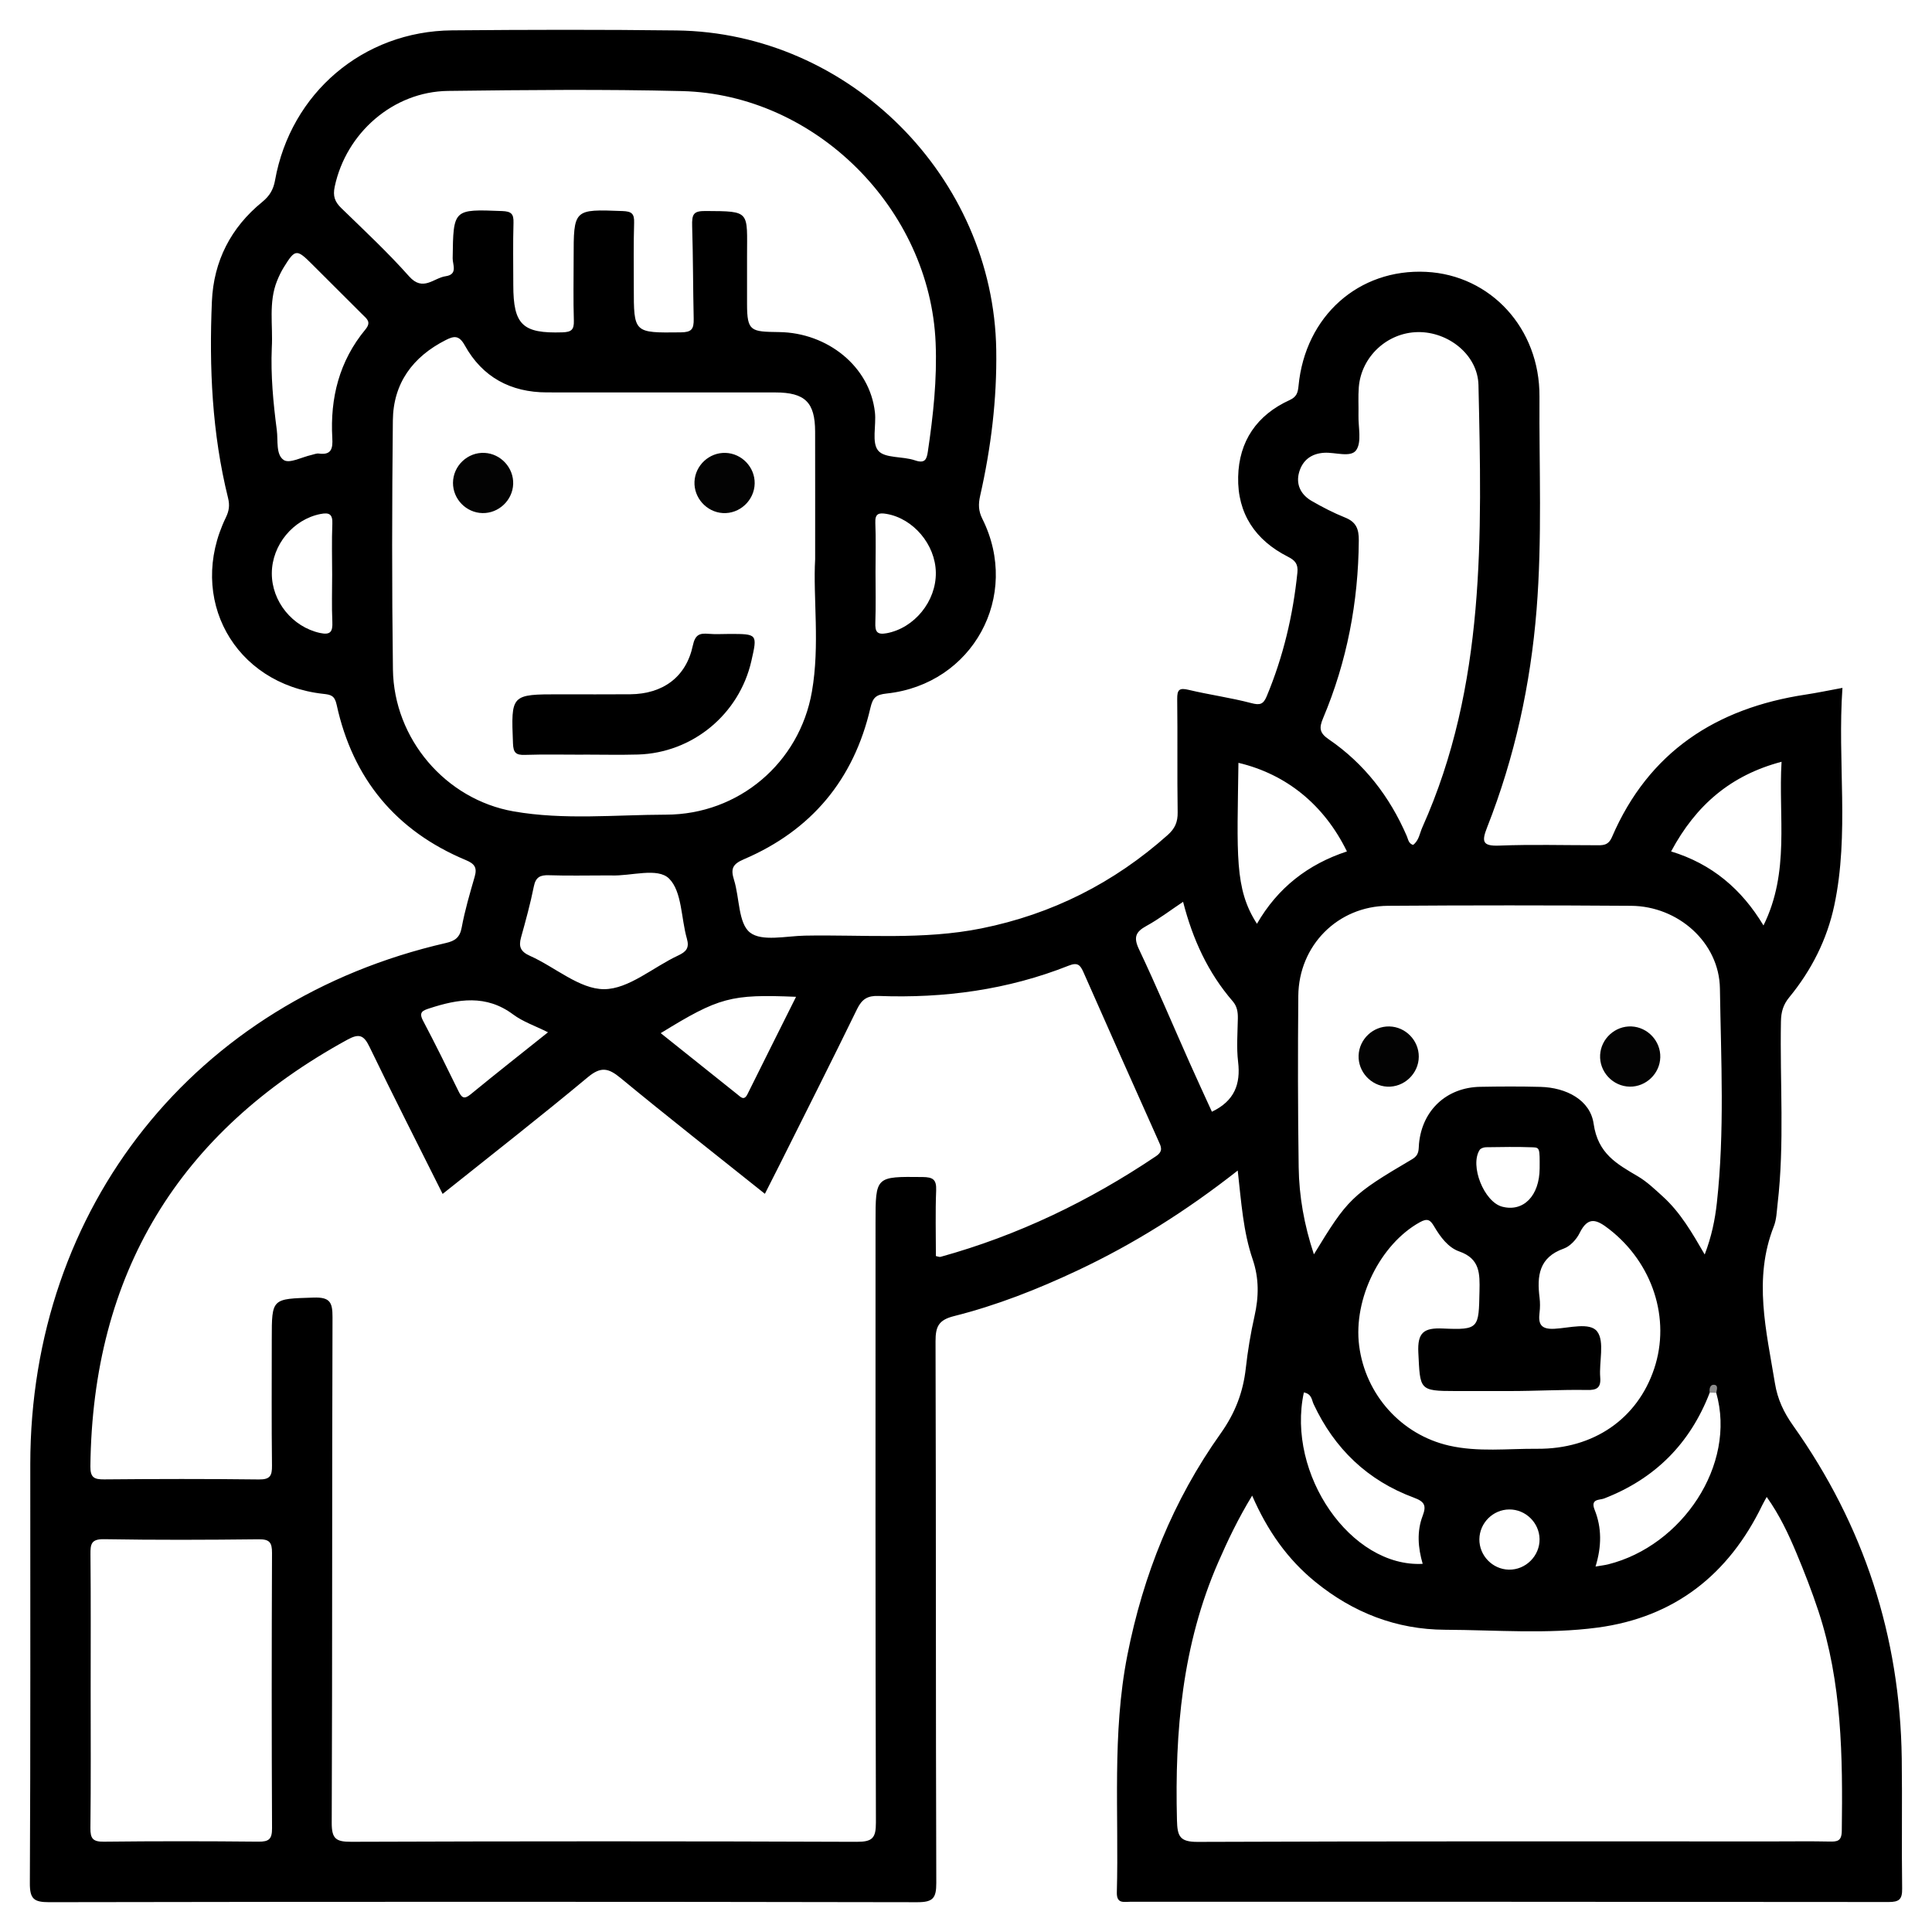
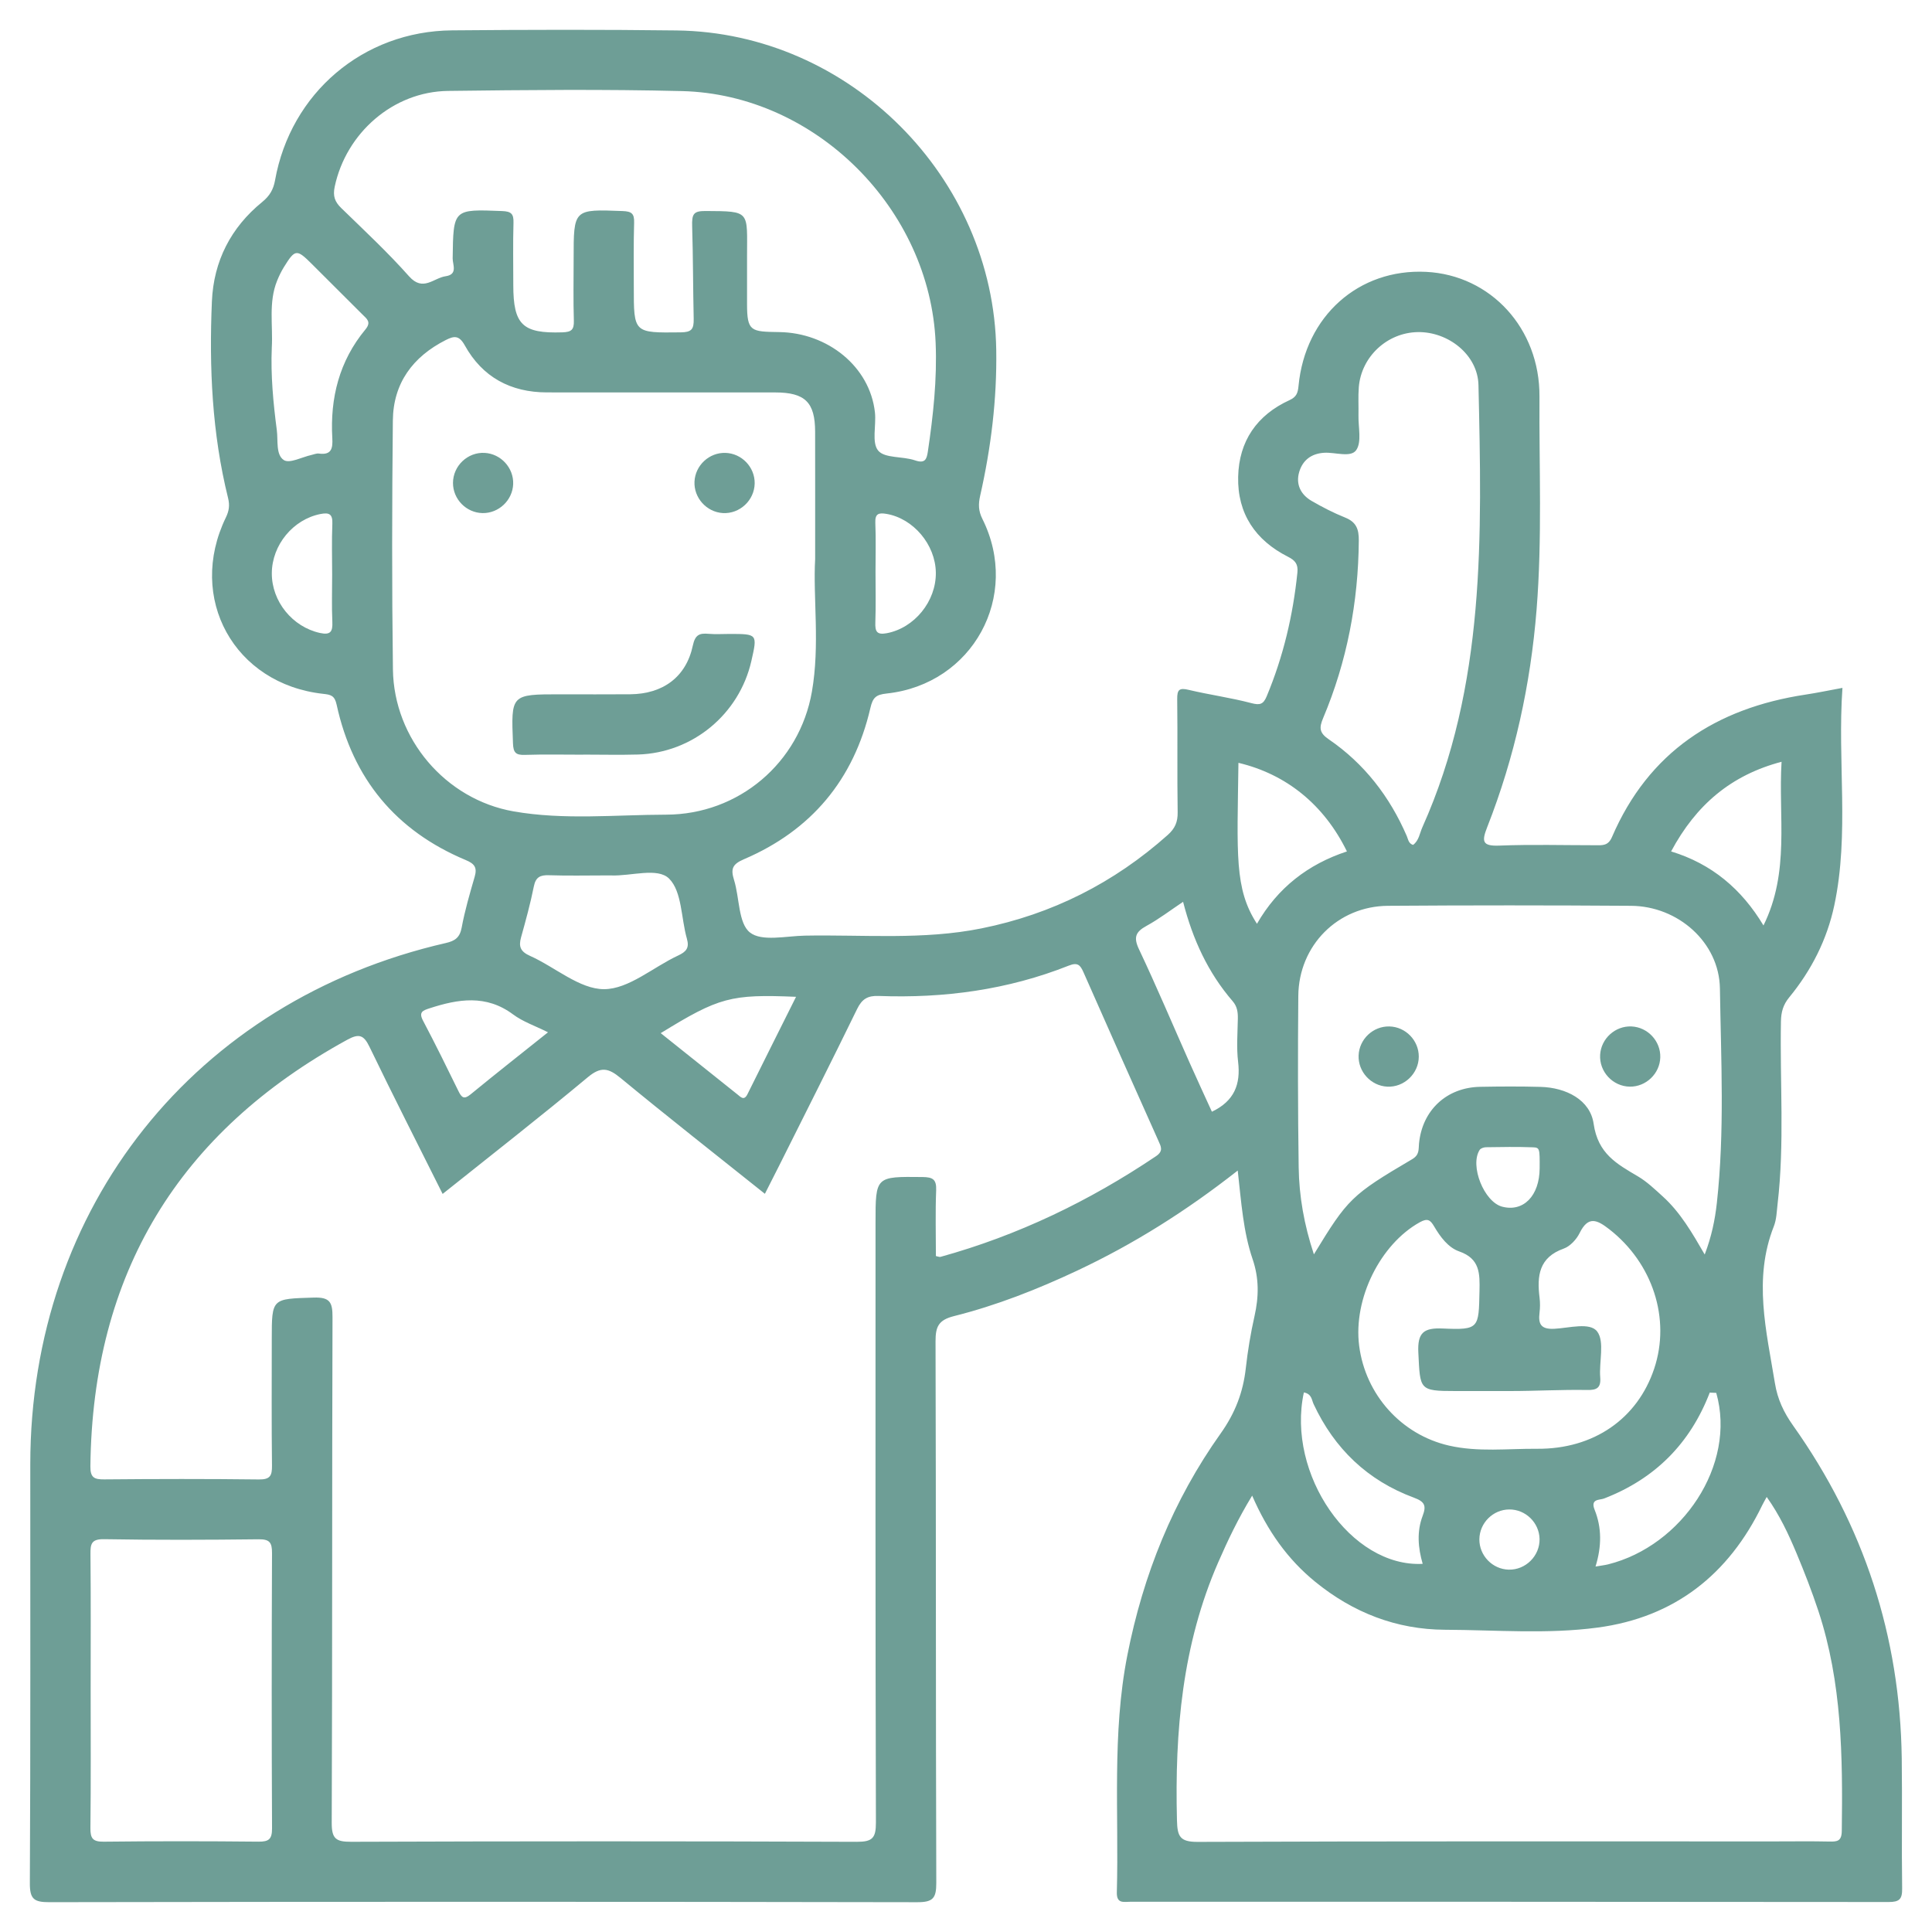
<svg xmlns="http://www.w3.org/2000/svg" version="1.1" id="Capa_1" x="0px" y="0px" width="150px" height="150px" viewBox="0 0 150 150" enable-background="new 0 0 150 150" xml:space="preserve">
  <g>
-     <path fill-rule="evenodd" clip-rule="evenodd" d="M147.651,136.526c-0.126-9.486-2.947-18.111-8.435-25.845   c-0.723-1.019-1.207-2.038-1.41-3.284c-0.664-4.063-1.697-8.103-0.086-12.186c0.21-0.53,0.223-1.146,0.29-1.726   c0.552-4.722,0.173-9.461,0.262-14.192c0.014-0.72,0.172-1.286,0.64-1.855c1.724-2.101,2.936-4.48,3.502-7.145   c1.182-5.559,0.232-11.186,0.633-16.886c-1.065,0.196-1.959,0.385-2.859,0.521c-6.953,1.051-12.188,4.45-15.034,11.059   c-0.3,0.696-0.745,0.637-1.274,0.637c-2.49,0-4.982-0.07-7.469,0.028c-1.338,0.054-1.38-0.325-0.945-1.432   c2.135-5.431,3.368-11.072,3.834-16.893c0.442-5.511,0.191-11.028,0.224-16.542c0.03-5.291-3.792-9.427-8.8-9.678   c-5.234-0.262-9.389,3.434-9.906,8.849c-0.051,0.534-0.147,0.858-0.695,1.108c-2.537,1.159-3.932,3.183-3.993,5.959   c-0.063,2.853,1.339,4.924,3.868,6.203c0.556,0.281,0.799,0.571,0.732,1.225c-0.34,3.318-1.095,6.524-2.383,9.607   c-0.262,0.629-0.528,0.708-1.197,0.531c-1.599-0.422-3.249-0.645-4.859-1.028c-0.731-0.175-0.902-0.021-0.893,0.723   c0.039,2.929-0.011,5.858,0.035,8.787c0.012,0.754-0.212,1.258-0.773,1.758c-4.17,3.717-8.973,6.144-14.45,7.249   c-4.547,0.918-9.147,0.479-13.726,0.565c-1.458,0.028-3.342,0.479-4.257-0.244c-0.912-0.721-0.802-2.686-1.236-4.076   c-0.267-0.854-0.14-1.225,0.765-1.611c5.24-2.24,8.533-6.188,9.819-11.738c0.191-0.825,0.435-1.041,1.269-1.13   c6.685-0.716,10.424-7.565,7.426-13.561c-0.308-0.617-0.319-1.135-0.17-1.795c0.842-3.722,1.307-7.49,1.248-11.317   C77.143,13.751,65.954,2.53,52.525,2.364c-5.809-0.072-11.62-0.058-17.429-0.007C28.2,2.417,22.564,7.223,21.353,14.005   c-0.127,0.712-0.419,1.208-0.996,1.678c-2.433,1.981-3.771,4.59-3.905,7.714c-0.22,5.134,0.01,10.249,1.254,15.265   c0.143,0.575,0.076,1.007-0.17,1.516C14.5,46.438,18.18,53.11,25.093,53.87c0.596,0.065,0.889,0.13,1.044,0.845   c1.249,5.74,4.596,9.79,10.027,12.061c0.682,0.284,0.896,0.581,0.691,1.289c-0.379,1.31-0.765,2.623-1.012,3.96   c-0.143,0.772-0.527,1.029-1.217,1.188C15.146,77.677,2.357,93.72,2.351,113.687c-0.003,10.839,0.023,21.678-0.033,32.516   c-0.007,1.242,0.321,1.484,1.513,1.482c22.458-0.04,44.917-0.041,67.375,0.002c1.234,0.003,1.491-0.308,1.487-1.507   c-0.047-14.013-0.015-28.024-0.058-42.036c-0.003-1.145,0.232-1.66,1.434-1.962c3.307-0.831,6.482-2.081,9.57-3.534   c4.375-2.058,8.446-4.614,12.458-7.767c0.279,2.496,0.429,4.752,1.156,6.881c0.509,1.49,0.485,2.923,0.146,4.426   c-0.3,1.329-0.524,2.682-0.675,4.036c-0.209,1.874-0.828,3.489-1.952,5.069c-3.69,5.185-6.018,10.975-7.247,17.231   c-1.199,6.103-0.648,12.26-0.814,18.396c-0.023,0.903,0.531,0.733,1.042,0.733c19.626,0.001,39.253-0.004,58.878,0.019   c0.821,0.001,1.063-0.207,1.051-1.041C147.633,143.264,147.696,139.894,147.651,136.526z M138.32,59.144   c-0.259,4.279,0.66,8.535-1.404,12.709c-1.693-2.823-4.01-4.785-7.172-5.748C131.684,62.485,134.397,60.18,138.32,59.144z    M126.635,70.327c3.654,0.024,6.845,2.846,6.899,6.418c0.085,5.552,0.375,11.117-0.239,16.66c-0.144,1.301-0.407,2.592-0.942,3.995   c-0.979-1.692-1.894-3.275-3.258-4.509c-0.612-0.554-1.223-1.144-1.928-1.559c-1.634-0.964-3.104-1.753-3.438-4.086   c-0.265-1.85-2.13-2.809-4.128-2.861c-1.561-0.042-3.121-0.034-4.682-0.005c-2.611,0.049-4.504,1.822-4.748,4.415   c-0.044,0.462,0.045,0.865-0.535,1.207c-4.721,2.779-4.998,3.077-7.625,7.385c-0.763-2.304-1.149-4.512-1.182-6.754   c-0.064-4.438-0.068-8.876-0.029-13.313c0.035-3.912,3.059-6.965,6.959-6.993C114.051,70.281,120.344,70.283,126.635,70.327z    M123.808,117.223c-0.351-0.874,0.389-0.746,0.731-0.879c3.957-1.529,6.684-4.271,8.205-8.222c0.177-0.188,0.346-0.19,0.506,0.021   c1.589,5.599-2.666,11.882-8.392,13.312c-0.265,0.066-0.54,0.095-0.982,0.171C124.361,120.057,124.363,118.606,123.808,117.223z    M119.344,112.483c-2.284-0.018-4.586,0.271-6.853-0.249c-3.696-0.849-6.481-3.952-6.967-7.755   c-0.467-3.649,1.649-7.889,4.712-9.585c0.604-0.335,0.817-0.175,1.113,0.329c0.475,0.809,1.091,1.64,1.939,1.935   c1.627,0.566,1.607,1.729,1.579,3.086c-0.06,2.879-0.022,3.026-2.848,2.901c-1.479-0.066-1.978,0.313-1.899,1.882   c0.145,2.873,0.041,2.973,2.871,2.973c1.415,0,2.83,0,4.244,0c2,0,4.001-0.117,6-0.082c0.702,0.014,1.076-0.138,1.006-0.978   c-0.099-1.205,0.356-2.766-0.233-3.558c-0.558-0.749-2.188-0.271-3.333-0.215c-1.033,0.051-1.256-0.359-1.146-1.248   c0.048-0.385,0.049-0.788,0.002-1.172c-0.211-1.684-0.049-3.124,1.873-3.805c0.499-0.178,0.993-0.711,1.236-1.206   c0.666-1.355,1.35-1.039,2.303-0.297c3.359,2.614,4.786,6.938,3.488,10.823C127.133,110.148,123.736,112.518,119.344,112.483z    M119.531,119.479c0.029,1.315-1.08,2.422-2.396,2.388c-1.264-0.032-2.289-1.097-2.277-2.36c0.014-1.266,1.057-2.306,2.322-2.313   C118.442,117.185,119.502,118.215,119.531,119.479z M110.457,121.416c-5.56,0.296-10.598-6.954-9.225-13.308   c0.62,0.12,0.604,0.581,0.755,0.904c1.62,3.47,4.198,5.938,7.788,7.266c0.848,0.313,0.979,0.626,0.678,1.416   C109.99,118.912,110.095,120.173,110.457,121.416z M114.88,89.279c0.08-0.125,0.321-0.205,0.488-0.208   c1.211-0.018,2.423-0.04,3.633,0.005c0.548,0.02,0.546,0.088,0.537,1.631c-0.012,2.137-1.263,3.415-2.913,2.978   C115.222,93.313,114.096,90.5,114.88,89.279z M100.869,36.647c0.27-0.917,0.941-1.435,1.943-1.494   c0.859-0.051,2.066,0.398,2.486-0.208c0.438-0.634,0.154-1.771,0.174-2.689c0.016-0.731-0.033-1.466,0.025-2.193   c0.191-2.375,2.207-4.241,4.58-4.279c2.367-0.038,4.658,1.76,4.711,4.113c0.26,11.653,0.574,23.331-4.355,34.33   c-0.211,0.47-0.265,1.036-0.722,1.372c-0.358-0.11-0.377-0.431-0.49-0.692c-1.326-3.066-3.302-5.625-6.065-7.513   c-0.722-0.493-0.746-0.888-0.432-1.633c1.857-4.405,2.736-9.011,2.773-13.795c0.008-0.898-0.204-1.438-1.062-1.783   c-0.899-0.362-1.771-0.81-2.61-1.297C100.986,38.396,100.59,37.599,100.869,36.647z M61.805,77.392   c-1.282,2.566-2.532,5.059-3.77,7.557c-0.268,0.54-0.524,0.226-0.783,0.02c-1.977-1.576-3.95-3.154-5.954-4.756   C55.834,77.425,56.734,77.181,61.805,77.392z M46.903,76.799c-1.911,0.004-3.804-1.715-5.748-2.583   c-0.739-0.33-0.902-0.712-0.701-1.437c0.364-1.309,0.726-2.622,0.992-3.953c0.147-0.733,0.496-0.896,1.18-0.873   c1.458,0.049,2.919,0.015,4.379,0.015c0.146,0,0.292-0.005,0.438,0.001c1.549,0.064,3.617-0.647,4.511,0.251   c1.003,1.008,0.922,3.071,1.376,4.657c0.208,0.726-0.055,1.018-0.686,1.312C50.713,75.089,48.816,76.795,46.903,76.799z    M68.838,49.164c-0.767,0.143-0.901-0.144-0.877-0.828c0.047-1.313,0.014-2.63,0.014-3.946c0-1.266,0.038-2.534-0.015-3.799   c-0.03-0.72,0.271-0.794,0.864-0.693c2.083,0.353,3.801,2.377,3.834,4.551C72.692,46.692,70.982,48.767,68.838,49.164z    M24.837,49.142c-2.124-0.469-3.743-2.439-3.733-4.635c0.009-2.199,1.66-4.183,3.776-4.599c0.695-0.137,0.955,0.016,0.923,0.771   c-0.055,1.313-0.015,2.631-0.015,3.946c0,1.219-0.041,2.439,0.015,3.654C25.838,49.047,25.657,49.322,24.837,49.142z    M28.369,25.581c-2.025,2.444-2.748,5.317-2.569,8.438c0.046,0.806-0.069,1.329-1.045,1.195c-0.182-0.025-0.38,0.066-0.57,0.108   c-0.734,0.161-1.7,0.686-2.146,0.399c-0.637-0.41-0.442-1.518-0.547-2.322c-0.277-2.123-0.481-4.258-0.39-6.408   c0.1-1.736-0.271-3.513,0.415-5.201c0.146-0.359,0.316-0.713,0.519-1.042c0.876-1.417,0.997-1.427,2.176-0.25   c1.31,1.307,2.616,2.617,3.929,3.92C28.483,24.758,28.852,24.998,28.369,25.581z M26.497,16.156   c-0.503-0.49-0.665-0.929-0.511-1.66c0.883-4.171,4.535-7.384,8.804-7.437c6.052-0.075,12.108-0.136,18.157,0.013   c10.378,0.255,19.259,9.149,19.695,19.541c0.119,2.841-0.188,5.652-0.605,8.455c-0.09,0.603-0.226,0.94-1.003,0.672   c-0.95-0.328-2.343-0.143-2.852-0.755c-0.519-0.625-0.141-1.954-0.252-2.963c-0.392-3.577-3.692-6.186-7.424-6.239   C58.3,25.75,58,25.75,58,23.59c0-0.83,0-1.66,0-2.489c0-0.391,0-0.781,0-1.171c0-3.564,0.3-3.527-3.208-3.548   c-0.945-0.006-1.083,0.224-1.053,1.193c0.074,2.39,0.065,4.784,0.119,7.174c0.018,0.822-0.172,1.045-1.004,1.055   c-3.666,0.042-3.646,0.072-3.646-3.537c0-1.659-0.024-3.32,0.025-4.978c0.021-0.703-0.189-0.877-0.889-0.903   c-3.811-0.145-3.807-0.167-3.807,3.684c0,1.611-0.034,3.223,0.017,4.832c0.021,0.705-0.194,0.878-0.894,0.901   c-3.08,0.099-3.808-0.573-3.808-3.673c0-1.61-0.032-3.222,0.015-4.832c0.021-0.69-0.172-0.885-0.885-0.912   c-3.801-0.149-3.785-0.172-3.837,3.675c-0.007,0.48,0.422,1.247-0.545,1.385c-0.937,0.134-1.758,1.228-2.84,0.007   C30.109,19.594,28.281,17.892,26.497,16.156z M30.507,51.977c-0.086-6.443-0.073-12.889-0.006-19.333   c0.03-2.893,1.549-4.949,4.117-6.247c0.627-0.317,1.022-0.385,1.467,0.417c1.367,2.467,3.562,3.65,6.38,3.652   c5.908,0.005,11.815-0.001,17.723,0.003c2.315,0.001,3.093,0.765,3.098,3.042c0.007,3.076,0.002,6.152,0.002,9.898   c-0.171,2.983,0.381,6.666-0.252,10.292c-0.967,5.539-5.689,9.537-11.317,9.549c-3.946,0.008-7.923,0.431-11.837-0.253   C34.585,62.071,30.579,57.354,30.507,51.977z M33.34,78.288c2.234-0.729,4.402-1.089,6.499,0.474   c0.76,0.566,1.705,0.883,2.708,1.385c-2.067,1.651-4.055,3.214-6.009,4.818c-0.514,0.422-0.699,0.248-0.942-0.248   c-0.897-1.835-1.8-3.669-2.754-5.476C32.493,78.578,32.825,78.456,33.34,78.288z M20.062,142.986   c-4.002-0.041-8.006-0.044-12.008,0.002c-0.848,0.009-1.043-0.251-1.034-1.061c0.042-3.563,0.019-7.127,0.019-10.69   c0-3.515,0.019-7.03-0.015-10.545c-0.007-0.792,0.041-1.208,1.054-1.19c4.002,0.069,8.006,0.054,12.008,0.008   c0.847-0.009,1.036,0.252,1.033,1.061c-0.03,7.127-0.032,14.255,0.002,21.382C21.124,142.797,20.872,142.994,20.062,142.986z    M89.743,89.773c-5.171,3.477-10.71,6.147-16.724,7.81c-0.083,0.022-0.186-0.03-0.356-0.063c0-1.69-0.048-3.397,0.02-5.1   c0.034-0.85-0.252-1.027-1.059-1.036c-3.649-0.039-3.648-0.066-3.648,3.551c0,15.521-0.016,31.042,0.03,46.563   c0.004,1.212-0.273,1.505-1.494,1.5c-13.081-0.051-26.162-0.049-39.242-0.002c-1.189,0.005-1.52-0.235-1.515-1.48   c0.053-13.08,0.017-26.161,0.061-39.241c0.004-1.166-0.192-1.571-1.467-1.531c-3.246,0.103-3.249,0.03-3.249,3.233   c0,3.27-0.023,6.54,0.017,9.811c0.01,0.786-0.144,1.087-1.016,1.076c-4.002-0.049-8.005-0.041-12.007-0.005   c-0.783,0.007-1.085-0.139-1.076-1.014c0.162-14.957,6.853-25.954,19.949-33.121c0.893-0.488,1.269-0.383,1.715,0.541   c1.837,3.806,3.755,7.571,5.684,11.431c3.829-3.061,7.598-5.998,11.267-9.057c1.015-0.847,1.6-0.726,2.542,0.052   c3.648,3.009,7.371,5.928,11.211,8.996c0.392-0.772,0.757-1.482,1.113-2.196c2.023-4.048,4.066-8.087,6.048-12.155   c0.377-0.774,0.822-1.042,1.672-1.01c5.072,0.191,10.021-0.475,14.761-2.356c0.695-0.276,0.895-0.045,1.148,0.532   c1.919,4.362,3.865,8.714,5.81,13.066C90.143,89.024,90.346,89.368,89.743,89.773z M94.092,86.314   c-0.564-1.239-1.165-2.529-1.742-3.829c-1.304-2.931-2.549-5.889-3.92-8.786c-0.443-0.936-0.256-1.353,0.587-1.815   c0.968-0.531,1.854-1.211,2.838-1.867c0.75,2.927,1.941,5.506,3.848,7.715c0.353,0.408,0.411,0.847,0.403,1.348   c-0.019,1.121-0.113,2.257,0.02,3.362C96.333,84.178,95.839,85.481,94.092,86.314z M97.59,71.723   c-1.768-2.732-1.531-5.366-1.438-12.497c3.739,0.886,6.659,3.273,8.423,6.879C101.559,67.096,99.195,68.93,97.59,71.723z    M142.996,142.153c-0.011,0.801-0.354,0.838-0.967,0.824c-1.414-0.031-2.83-0.01-4.244-0.01c-14.932,0-29.861-0.022-44.793,0.037   c-1.396,0.006-1.582-0.432-1.613-1.681c-0.175-6.887,0.409-13.631,3.208-20.037c0.741-1.695,1.531-3.361,2.63-5.166   c1.187,2.729,2.745,4.938,4.899,6.692c2.936,2.391,6.297,3.705,10.081,3.722c3.947,0.017,7.92,0.354,11.842-0.169   c5.961-0.794,10.176-4.113,12.783-9.506c0.083-0.17,0.18-0.333,0.344-0.637c1.006,1.415,1.688,2.875,2.309,4.356   c0.619,1.479,1.201,2.978,1.704,4.499C143.014,130.636,143.073,136.386,142.996,142.153z" />
-     <path fill-rule="evenodd" clip-rule="evenodd" fill="#8C8C8C" d="M133.25,108.143c-0.168-0.007-0.337-0.014-0.506-0.021   c-0.057-0.302,0.037-0.634,0.334-0.609C133.435,107.542,133.285,107.899,133.25,108.143z" />
-     <path fill-rule="evenodd" clip-rule="evenodd" d="M45.283,58.593c-1.514,0-3.028-0.033-4.541,0.016   c-0.689,0.021-0.886-0.17-0.914-0.884c-0.15-3.82-0.174-3.819,3.678-3.819c1.807,0,3.613,0.013,5.42-0.003   c2.548-0.021,4.347-1.342,4.864-3.778c0.183-0.859,0.523-0.977,1.233-0.915c0.533,0.046,1.074,0.009,1.61,0.009   c2.181,0,2.181,0,1.702,2.104c-0.941,4.133-4.566,7.135-8.805,7.258c-1.415,0.04-2.832,0.006-4.248,0.006   C45.283,58.588,45.283,58.591,45.283,58.593z" />
-     <path fill-rule="evenodd" clip-rule="evenodd" fill="#030303" d="M37.459,39.836c-1.263-0.026-2.295-1.085-2.289-2.348   c0.007-1.322,1.14-2.396,2.455-2.326c1.261,0.066,2.264,1.161,2.218,2.419C39.797,38.841,38.718,39.862,37.459,39.836z" />
-     <path fill-rule="evenodd" clip-rule="evenodd" fill="#030303" d="M56.326,35.162c1.264,0.039,2.286,1.107,2.267,2.37   c-0.02,1.317-1.169,2.385-2.48,2.302c-1.259-0.08-2.252-1.186-2.193-2.442C53.98,36.128,55.065,35.123,56.326,35.162z" />
-     <path fill-rule="evenodd" clip-rule="evenodd" fill="#030303" d="M107.867,79.693c1.263,0.027,2.293,1.085,2.287,2.349   c-0.006,1.316-1.146,2.395-2.457,2.325c-1.262-0.068-2.262-1.162-2.215-2.422C105.53,80.68,106.604,79.666,107.867,79.693z" />
-     <path fill-rule="evenodd" clip-rule="evenodd" fill="#030303" d="M128.904,82.093c-0.033,1.26-1.104,2.289-2.363,2.274   c-1.32-0.016-2.385-1.158-2.307-2.474c0.075-1.262,1.176-2.256,2.434-2.2C127.93,79.749,128.939,80.832,128.904,82.093z" />
+     <path fill-rule="evenodd" clip-rule="evenodd" fill="#6E9E96" d="M147.651,136.526c-0.126-9.486-2.947-18.111-8.435-25.845   c-0.723-1.019-1.207-2.038-1.41-3.284c-0.664-4.063-1.697-8.103-0.086-12.186c0.21-0.53,0.223-1.146,0.29-1.726   c0.552-4.722,0.173-9.461,0.262-14.192c0.014-0.72,0.172-1.286,0.64-1.855c1.724-2.101,2.936-4.48,3.502-7.145   c1.182-5.559,0.232-11.186,0.633-16.886c-1.065,0.196-1.959,0.385-2.859,0.521c-6.953,1.051-12.188,4.45-15.034,11.059   c-0.3,0.696-0.745,0.637-1.274,0.637c-2.49,0-4.982-0.07-7.469,0.028c-1.338,0.054-1.38-0.325-0.945-1.432   c2.135-5.431,3.368-11.072,3.834-16.893c0.442-5.511,0.191-11.028,0.224-16.542c0.03-5.291-3.792-9.427-8.8-9.678   c-5.234-0.262-9.389,3.434-9.906,8.849c-0.051,0.534-0.147,0.858-0.695,1.108c-2.537,1.159-3.932,3.183-3.993,5.959   c-0.063,2.853,1.339,4.924,3.868,6.203c0.556,0.281,0.799,0.571,0.732,1.225c-0.34,3.318-1.095,6.524-2.383,9.607   c-0.262,0.629-0.528,0.708-1.197,0.531c-1.599-0.422-3.249-0.645-4.859-1.028c-0.731-0.175-0.902-0.021-0.893,0.723   c0.039,2.929-0.011,5.858,0.035,8.787c0.012,0.754-0.212,1.258-0.773,1.758c-4.17,3.717-8.973,6.144-14.45,7.249   c-4.547,0.918-9.147,0.479-13.726,0.565c-1.458,0.028-3.342,0.479-4.257-0.244c-0.912-0.721-0.802-2.686-1.236-4.076   c-0.267-0.854-0.14-1.225,0.765-1.611c5.24-2.24,8.533-6.188,9.819-11.738c0.191-0.825,0.435-1.041,1.269-1.13   c6.685-0.716,10.424-7.565,7.426-13.561c-0.308-0.617-0.319-1.135-0.17-1.795c0.842-3.722,1.307-7.49,1.248-11.317   C77.143,13.751,65.954,2.53,52.525,2.364c-5.809-0.072-11.62-0.058-17.429-0.007C28.2,2.417,22.564,7.223,21.353,14.005   c-0.127,0.712-0.419,1.208-0.996,1.678c-2.433,1.981-3.771,4.59-3.905,7.714c-0.22,5.134,0.01,10.249,1.254,15.265   c0.143,0.575,0.076,1.007-0.17,1.516C14.5,46.438,18.18,53.11,25.093,53.87c0.596,0.065,0.889,0.13,1.044,0.845   c1.249,5.74,4.596,9.79,10.027,12.061c0.682,0.284,0.896,0.581,0.691,1.289c-0.379,1.31-0.765,2.623-1.012,3.96   c-0.143,0.772-0.527,1.029-1.217,1.188C15.146,77.677,2.357,93.72,2.351,113.687c-0.003,10.839,0.023,21.678-0.033,32.516   c-0.007,1.242,0.321,1.484,1.513,1.482c22.458-0.04,44.917-0.041,67.375,0.002c1.234,0.003,1.491-0.308,1.487-1.507   c-0.047-14.013-0.015-28.024-0.058-42.036c-0.003-1.145,0.232-1.66,1.434-1.962c3.307-0.831,6.482-2.081,9.57-3.534   c4.375-2.058,8.446-4.614,12.458-7.767c0.279,2.496,0.429,4.752,1.156,6.881c0.509,1.49,0.485,2.923,0.146,4.426   c-0.3,1.329-0.524,2.682-0.675,4.036c-0.209,1.874-0.828,3.489-1.952,5.069c-3.69,5.185-6.018,10.975-7.247,17.231   c-1.199,6.103-0.648,12.26-0.814,18.396c-0.023,0.903,0.531,0.733,1.042,0.733c19.626,0.001,39.253-0.004,58.878,0.019   c0.821,0.001,1.063-0.207,1.051-1.041C147.633,143.264,147.696,139.894,147.651,136.526z M138.32,59.144   c-0.259,4.279,0.66,8.535-1.404,12.709c-1.693-2.823-4.01-4.785-7.172-5.748C131.684,62.485,134.397,60.18,138.32,59.144z    M126.635,70.327c3.654,0.024,6.845,2.846,6.899,6.418c0.085,5.552,0.375,11.117-0.239,16.66c-0.144,1.301-0.407,2.592-0.942,3.995   c-0.979-1.692-1.894-3.275-3.258-4.509c-0.612-0.554-1.223-1.144-1.928-1.559c-1.634-0.964-3.104-1.753-3.438-4.086   c-0.265-1.85-2.13-2.809-4.128-2.861c-1.561-0.042-3.121-0.034-4.682-0.005c-2.611,0.049-4.504,1.822-4.748,4.415   c-0.044,0.462,0.045,0.865-0.535,1.207c-4.721,2.779-4.998,3.077-7.625,7.385c-0.763-2.304-1.149-4.512-1.182-6.754   c-0.064-4.438-0.068-8.876-0.029-13.313c0.035-3.912,3.059-6.965,6.959-6.993C114.051,70.281,120.344,70.283,126.635,70.327z    M123.808,117.223c-0.351-0.874,0.389-0.746,0.731-0.879c3.957-1.529,6.684-4.271,8.205-8.222c0.177-0.188,0.346-0.19,0.506,0.021   c1.589,5.599-2.666,11.882-8.392,13.312c-0.265,0.066-0.54,0.095-0.982,0.171C124.361,120.057,124.363,118.606,123.808,117.223z    M119.344,112.483c-2.284-0.018-4.586,0.271-6.853-0.249c-3.696-0.849-6.481-3.952-6.967-7.755   c-0.467-3.649,1.649-7.889,4.712-9.585c0.604-0.335,0.817-0.175,1.113,0.329c0.475,0.809,1.091,1.64,1.939,1.935   c1.627,0.566,1.607,1.729,1.579,3.086c-0.06,2.879-0.022,3.026-2.848,2.901c-1.479-0.066-1.978,0.313-1.899,1.882   c0.145,2.873,0.041,2.973,2.871,2.973c1.415,0,2.83,0,4.244,0c2,0,4.001-0.117,6-0.082c0.702,0.014,1.076-0.138,1.006-0.978   c-0.099-1.205,0.356-2.766-0.233-3.558c-0.558-0.749-2.188-0.271-3.333-0.215c-1.033,0.051-1.256-0.359-1.146-1.248   c0.048-0.385,0.049-0.788,0.002-1.172c-0.211-1.684-0.049-3.124,1.873-3.805c0.499-0.178,0.993-0.711,1.236-1.206   c0.666-1.355,1.35-1.039,2.303-0.297c3.359,2.614,4.786,6.938,3.488,10.823C127.133,110.148,123.736,112.518,119.344,112.483z    M119.531,119.479c0.029,1.315-1.08,2.422-2.396,2.388c-1.264-0.032-2.289-1.097-2.277-2.36c0.014-1.266,1.057-2.306,2.322-2.313   C118.442,117.185,119.502,118.215,119.531,119.479z M110.457,121.416c-5.56,0.296-10.598-6.954-9.225-13.308   c0.62,0.12,0.604,0.581,0.755,0.904c1.62,3.47,4.198,5.938,7.788,7.266c0.848,0.313,0.979,0.626,0.678,1.416   C109.99,118.912,110.095,120.173,110.457,121.416z M114.88,89.279c0.08-0.125,0.321-0.205,0.488-0.208   c1.211-0.018,2.423-0.04,3.633,0.005c0.548,0.02,0.546,0.088,0.537,1.631c-0.012,2.137-1.263,3.415-2.913,2.978   C115.222,93.313,114.096,90.5,114.88,89.279z M100.869,36.647c0.27-0.917,0.941-1.435,1.943-1.494   c0.859-0.051,2.066,0.398,2.486-0.208c0.438-0.634,0.154-1.771,0.174-2.689c0.016-0.731-0.033-1.466,0.025-2.193   c0.191-2.375,2.207-4.241,4.58-4.279c2.367-0.038,4.658,1.76,4.711,4.113c0.26,11.653,0.574,23.331-4.355,34.33   c-0.211,0.47-0.265,1.036-0.722,1.372c-0.358-0.11-0.377-0.431-0.49-0.692c-1.326-3.066-3.302-5.625-6.065-7.513   c-0.722-0.493-0.746-0.888-0.432-1.633c1.857-4.405,2.736-9.011,2.773-13.795c0.008-0.898-0.204-1.438-1.062-1.783   c-0.899-0.362-1.771-0.81-2.61-1.297C100.986,38.396,100.59,37.599,100.869,36.647z M61.805,77.392   c-1.282,2.566-2.532,5.059-3.77,7.557c-0.268,0.54-0.524,0.226-0.783,0.02c-1.977-1.576-3.95-3.154-5.954-4.756   C55.834,77.425,56.734,77.181,61.805,77.392z M46.903,76.799c-1.911,0.004-3.804-1.715-5.748-2.583   c-0.739-0.33-0.902-0.712-0.701-1.437c0.364-1.309,0.726-2.622,0.992-3.953c0.147-0.733,0.496-0.896,1.18-0.873   c1.458,0.049,2.919,0.015,4.379,0.015c0.146,0,0.292-0.005,0.438,0.001c1.549,0.064,3.617-0.647,4.511,0.251   c1.003,1.008,0.922,3.071,1.376,4.657c0.208,0.726-0.055,1.018-0.686,1.312C50.713,75.089,48.816,76.795,46.903,76.799z    M68.838,49.164c-0.767,0.143-0.901-0.144-0.877-0.828c0.047-1.313,0.014-2.63,0.014-3.946c0-1.266,0.038-2.534-0.015-3.799   c-0.03-0.72,0.271-0.794,0.864-0.693c2.083,0.353,3.801,2.377,3.834,4.551C72.692,46.692,70.982,48.767,68.838,49.164z    M24.837,49.142c-2.124-0.469-3.743-2.439-3.733-4.635c0.009-2.199,1.66-4.183,3.776-4.599c0.695-0.137,0.955,0.016,0.923,0.771   c-0.055,1.313-0.015,2.631-0.015,3.946c0,1.219-0.041,2.439,0.015,3.654C25.838,49.047,25.657,49.322,24.837,49.142z    M28.369,25.581c-2.025,2.444-2.748,5.317-2.569,8.438c0.046,0.806-0.069,1.329-1.045,1.195c-0.182-0.025-0.38,0.066-0.57,0.108   c-0.734,0.161-1.7,0.686-2.146,0.399c-0.637-0.41-0.442-1.518-0.547-2.322c-0.277-2.123-0.481-4.258-0.39-6.408   c0.1-1.736-0.271-3.513,0.415-5.201c0.146-0.359,0.316-0.713,0.519-1.042c0.876-1.417,0.997-1.427,2.176-0.25   c1.31,1.307,2.616,2.617,3.929,3.92C28.483,24.758,28.852,24.998,28.369,25.581z M26.497,16.156   c-0.503-0.49-0.665-0.929-0.511-1.66c0.883-4.171,4.535-7.384,8.804-7.437c6.052-0.075,12.108-0.136,18.157,0.013   c10.378,0.255,19.259,9.149,19.695,19.541c0.119,2.841-0.188,5.652-0.605,8.455c-0.09,0.603-0.226,0.94-1.003,0.672   c-0.95-0.328-2.343-0.143-2.852-0.755c-0.519-0.625-0.141-1.954-0.252-2.963c-0.392-3.577-3.692-6.186-7.424-6.239   C58.3,25.75,58,25.75,58,23.59c0-0.83,0-1.66,0-2.489c0-0.391,0-0.781,0-1.171c0-3.564,0.3-3.527-3.208-3.548   c-0.945-0.006-1.083,0.224-1.053,1.193c0.074,2.39,0.065,4.784,0.119,7.174c0.018,0.822-0.172,1.045-1.004,1.055   c-3.666,0.042-3.646,0.072-3.646-3.537c0-1.659-0.024-3.32,0.025-4.978c0.021-0.703-0.189-0.877-0.889-0.903   c-3.811-0.145-3.807-0.167-3.807,3.684c0,1.611-0.034,3.223,0.017,4.832c0.021,0.705-0.194,0.878-0.894,0.901   c-3.08,0.099-3.808-0.573-3.808-3.673c0-1.61-0.032-3.222,0.015-4.832c0.021-0.69-0.172-0.885-0.885-0.912   c-3.801-0.149-3.785-0.172-3.837,3.675c-0.007,0.48,0.422,1.247-0.545,1.385c-0.937,0.134-1.758,1.228-2.84,0.007   C30.109,19.594,28.281,17.892,26.497,16.156z M30.507,51.977c-0.086-6.443-0.073-12.889-0.006-19.333   c0.03-2.893,1.549-4.949,4.117-6.247c0.627-0.317,1.022-0.385,1.467,0.417c1.367,2.467,3.562,3.65,6.38,3.652   c5.908,0.005,11.815-0.001,17.723,0.003c2.315,0.001,3.093,0.765,3.098,3.042c0.007,3.076,0.002,6.152,0.002,9.898   c-0.171,2.983,0.381,6.666-0.252,10.292c-0.967,5.539-5.689,9.537-11.317,9.549c-3.946,0.008-7.923,0.431-11.837-0.253   C34.585,62.071,30.579,57.354,30.507,51.977z M33.34,78.288c2.234-0.729,4.402-1.089,6.499,0.474   c0.76,0.566,1.705,0.883,2.708,1.385c-2.067,1.651-4.055,3.214-6.009,4.818c-0.514,0.422-0.699,0.248-0.942-0.248   c-0.897-1.835-1.8-3.669-2.754-5.476C32.493,78.578,32.825,78.456,33.34,78.288z M20.062,142.986   c-4.002-0.041-8.006-0.044-12.008,0.002c-0.848,0.009-1.043-0.251-1.034-1.061c0.042-3.563,0.019-7.127,0.019-10.69   c0-3.515,0.019-7.03-0.015-10.545c-0.007-0.792,0.041-1.208,1.054-1.19c4.002,0.069,8.006,0.054,12.008,0.008   c0.847-0.009,1.036,0.252,1.033,1.061c-0.03,7.127-0.032,14.255,0.002,21.382C21.124,142.797,20.872,142.994,20.062,142.986z    M89.743,89.773c-5.171,3.477-10.71,6.147-16.724,7.81c-0.083,0.022-0.186-0.03-0.356-0.063c0-1.69-0.048-3.397,0.02-5.1   c0.034-0.85-0.252-1.027-1.059-1.036c-3.649-0.039-3.648-0.066-3.648,3.551c0,15.521-0.016,31.042,0.03,46.563   c0.004,1.212-0.273,1.505-1.494,1.5c-13.081-0.051-26.162-0.049-39.242-0.002c-1.189,0.005-1.52-0.235-1.515-1.48   c0.053-13.08,0.017-26.161,0.061-39.241c0.004-1.166-0.192-1.571-1.467-1.531c-3.246,0.103-3.249,0.03-3.249,3.233   c0,3.27-0.023,6.54,0.017,9.811c0.01,0.786-0.144,1.087-1.016,1.076c-4.002-0.049-8.005-0.041-12.007-0.005   c-0.783,0.007-1.085-0.139-1.076-1.014c0.162-14.957,6.853-25.954,19.949-33.121c0.893-0.488,1.269-0.383,1.715,0.541   c1.837,3.806,3.755,7.571,5.684,11.431c3.829-3.061,7.598-5.998,11.267-9.057c1.015-0.847,1.6-0.726,2.542,0.052   c3.648,3.009,7.371,5.928,11.211,8.996c0.392-0.772,0.757-1.482,1.113-2.196c2.023-4.048,4.066-8.087,6.048-12.155   c0.377-0.774,0.822-1.042,1.672-1.01c5.072,0.191,10.021-0.475,14.761-2.356c0.695-0.276,0.895-0.045,1.148,0.532   c1.919,4.362,3.865,8.714,5.81,13.066C90.143,89.024,90.346,89.368,89.743,89.773z M94.092,86.314   c-0.564-1.239-1.165-2.529-1.742-3.829c-1.304-2.931-2.549-5.889-3.92-8.786c-0.443-0.936-0.256-1.353,0.587-1.815   c0.968-0.531,1.854-1.211,2.838-1.867c0.75,2.927,1.941,5.506,3.848,7.715c0.353,0.408,0.411,0.847,0.403,1.348   c-0.019,1.121-0.113,2.257,0.02,3.362C96.333,84.178,95.839,85.481,94.092,86.314z M97.59,71.723   c-1.768-2.732-1.531-5.366-1.438-12.497c3.739,0.886,6.659,3.273,8.423,6.879C101.559,67.096,99.195,68.93,97.59,71.723z    M142.996,142.153c-0.011,0.801-0.354,0.838-0.967,0.824c-1.414-0.031-2.83-0.01-4.244-0.01c-14.932,0-29.861-0.022-44.793,0.037   c-1.396,0.006-1.582-0.432-1.613-1.681c-0.175-6.887,0.409-13.631,3.208-20.037c0.741-1.695,1.531-3.361,2.63-5.166   c1.187,2.729,2.745,4.938,4.899,6.692c2.936,2.391,6.297,3.705,10.081,3.722c3.947,0.017,7.92,0.354,11.842-0.169   c5.961-0.794,10.176-4.113,12.783-9.506c0.083-0.17,0.18-0.333,0.344-0.637c1.006,1.415,1.688,2.875,2.309,4.356   c0.619,1.479,1.201,2.978,1.704,4.499C143.014,130.636,143.073,136.386,142.996,142.153z" />
+     <path fill-rule="evenodd" clip-rule="evenodd" fill="#6E9E96" d="M133.25,108.143c-0.168-0.007-0.337-0.014-0.506-0.021   c-0.057-0.302,0.037-0.634,0.334-0.609C133.435,107.542,133.285,107.899,133.25,108.143z" />
+     <path fill-rule="evenodd" clip-rule="evenodd" fill="#6E9E96" d="M45.283,58.593c-1.514,0-3.028-0.033-4.541,0.016   c-0.689,0.021-0.886-0.17-0.914-0.884c-0.15-3.82-0.174-3.819,3.678-3.819c1.807,0,3.613,0.013,5.42-0.003   c2.548-0.021,4.347-1.342,4.864-3.778c0.183-0.859,0.523-0.977,1.233-0.915c0.533,0.046,1.074,0.009,1.61,0.009   c2.181,0,2.181,0,1.702,2.104c-0.941,4.133-4.566,7.135-8.805,7.258c-1.415,0.04-2.832,0.006-4.248,0.006   C45.283,58.588,45.283,58.591,45.283,58.593z" />
+     <path fill-rule="evenodd" clip-rule="evenodd" fill="#6E9E96" d="M37.459,39.836c-1.263-0.026-2.295-1.085-2.289-2.348   c0.007-1.322,1.14-2.396,2.455-2.326c1.261,0.066,2.264,1.161,2.218,2.419C39.797,38.841,38.718,39.862,37.459,39.836z" />
+     <path fill-rule="evenodd" clip-rule="evenodd" fill="#6E9E96" d="M56.326,35.162c1.264,0.039,2.286,1.107,2.267,2.37   c-0.02,1.317-1.169,2.385-2.48,2.302c-1.259-0.08-2.252-1.186-2.193-2.442C53.98,36.128,55.065,35.123,56.326,35.162z" />
+     <path fill-rule="evenodd" clip-rule="evenodd" fill="#6E9E96" d="M107.867,79.693c1.263,0.027,2.293,1.085,2.287,2.349   c-0.006,1.316-1.146,2.395-2.457,2.325c-1.262-0.068-2.262-1.162-2.215-2.422C105.53,80.68,106.604,79.666,107.867,79.693z" />
+     <path fill-rule="evenodd" clip-rule="evenodd" fill="#6E9E96" d="M128.904,82.093c-0.033,1.26-1.104,2.289-2.363,2.274   c-1.32-0.016-2.385-1.158-2.307-2.474c0.075-1.262,1.176-2.256,2.434-2.2C127.93,79.749,128.939,80.832,128.904,82.093z" />
  </g>
</svg>
